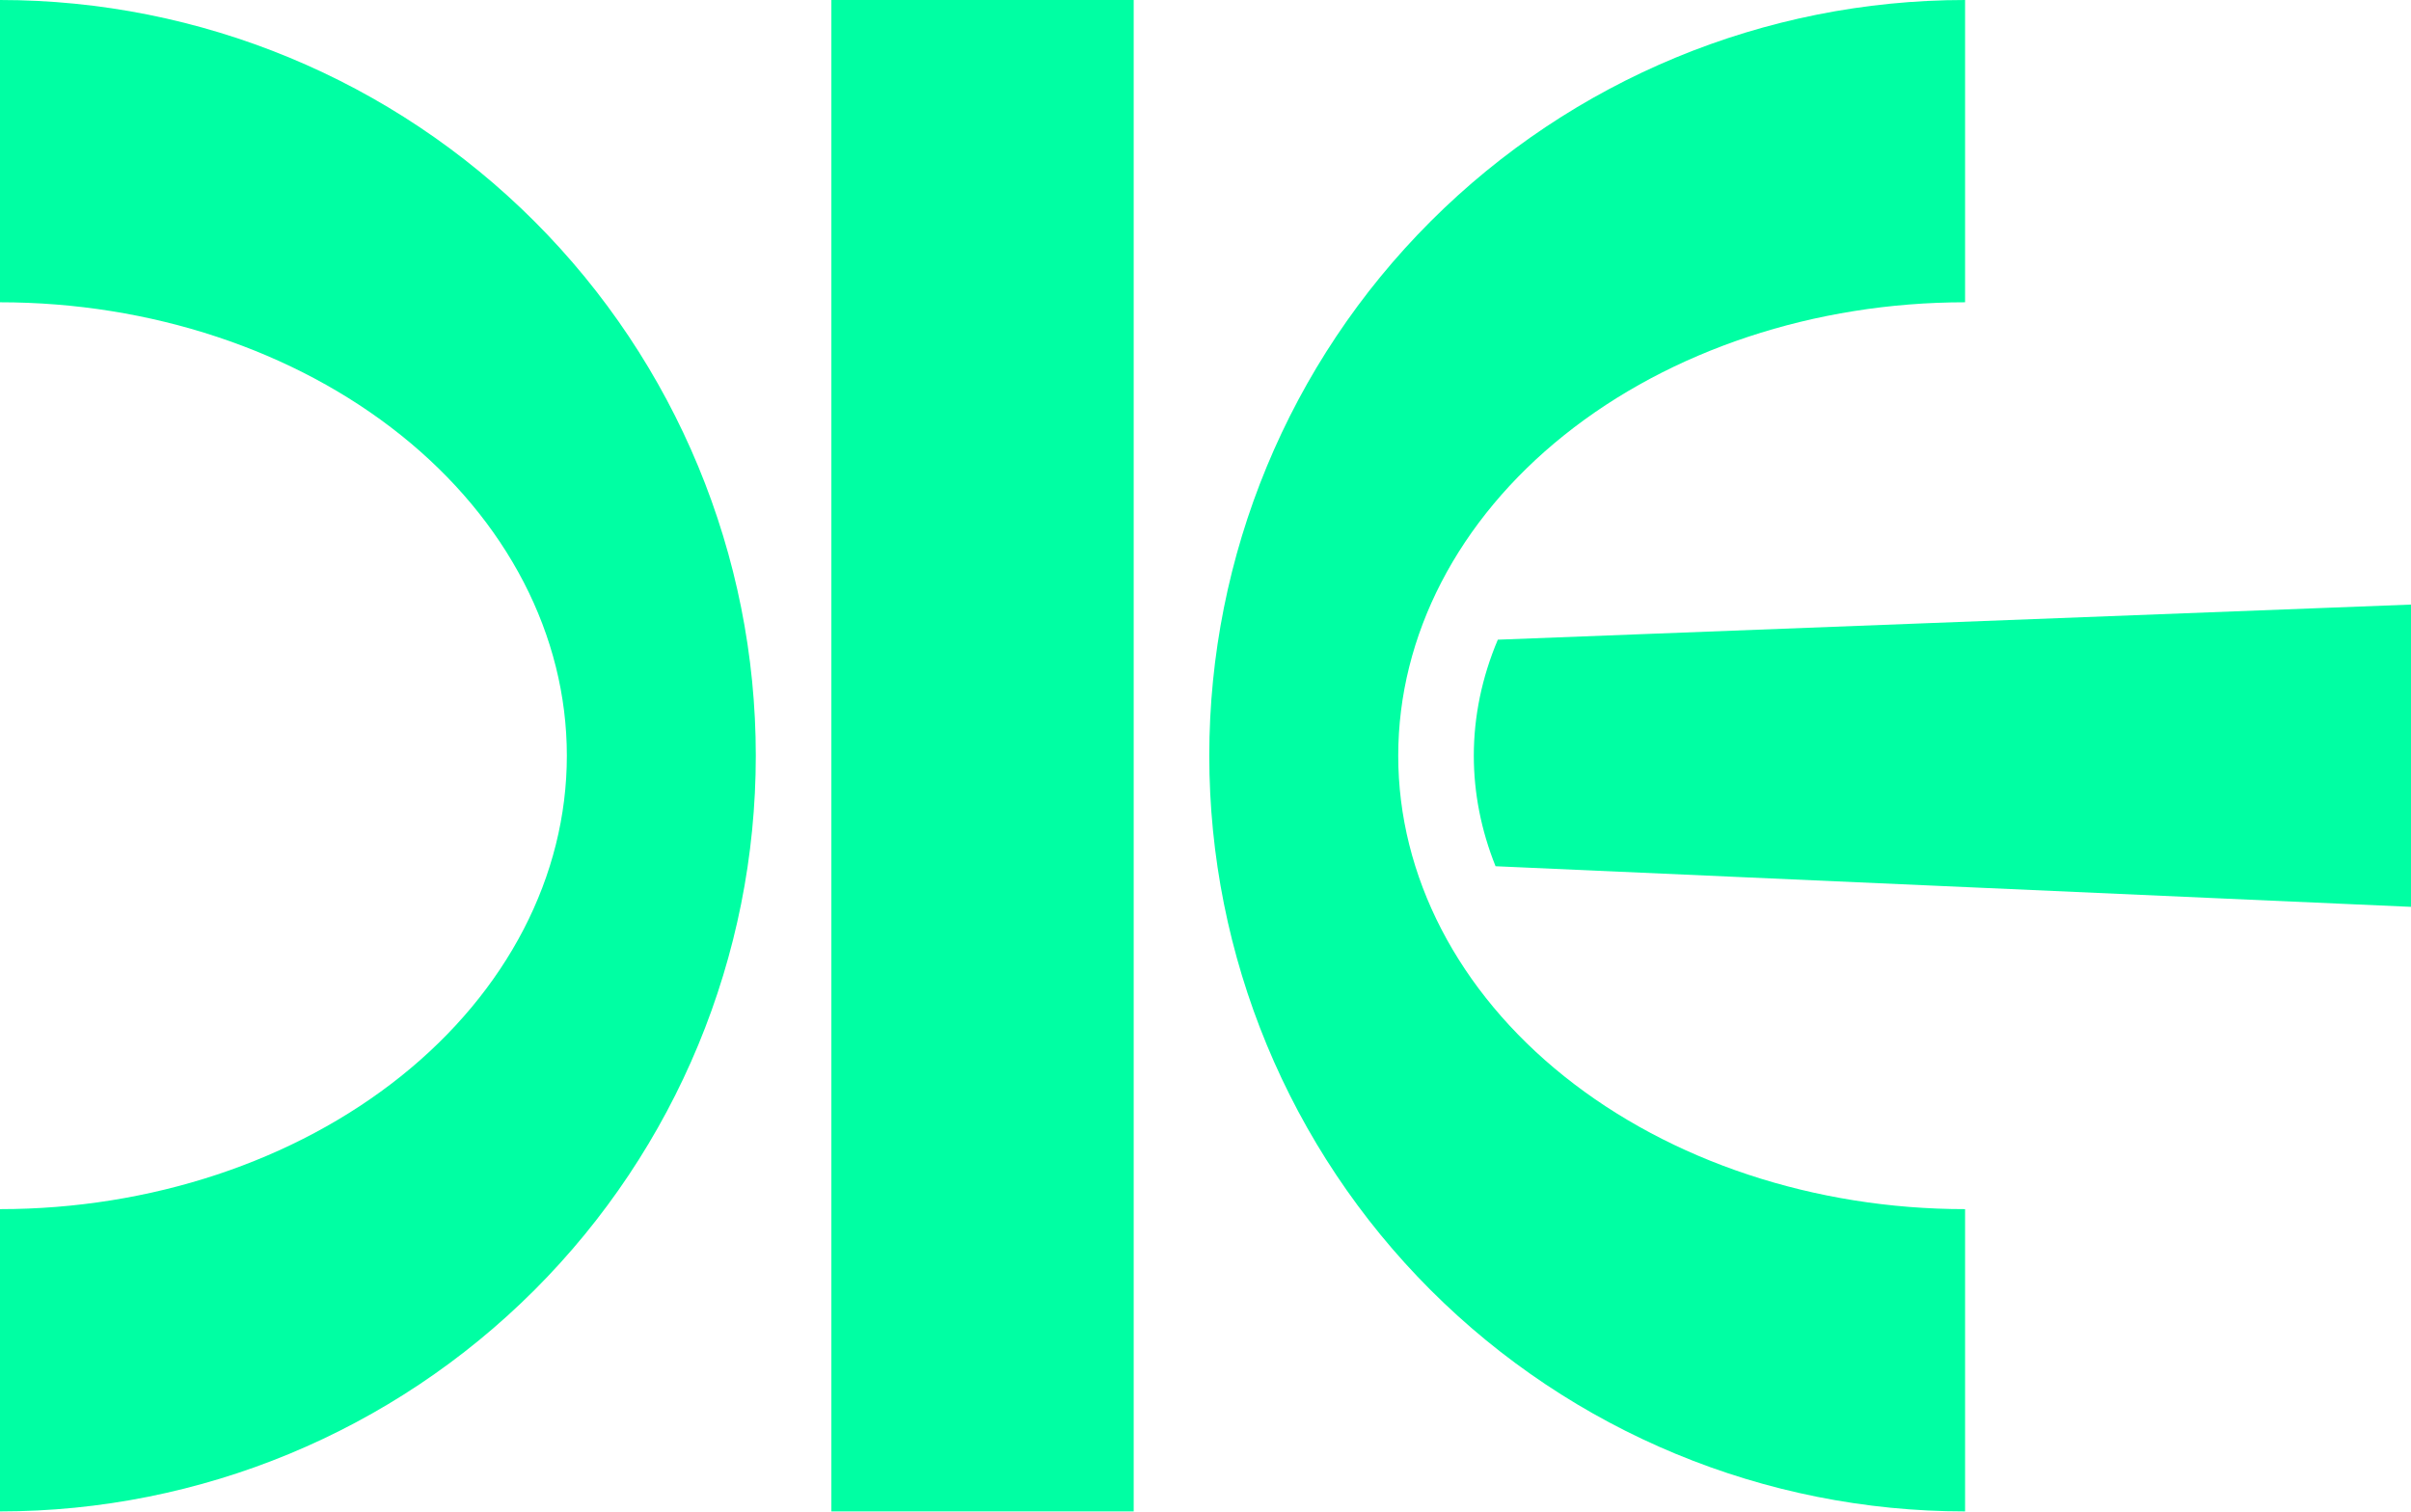
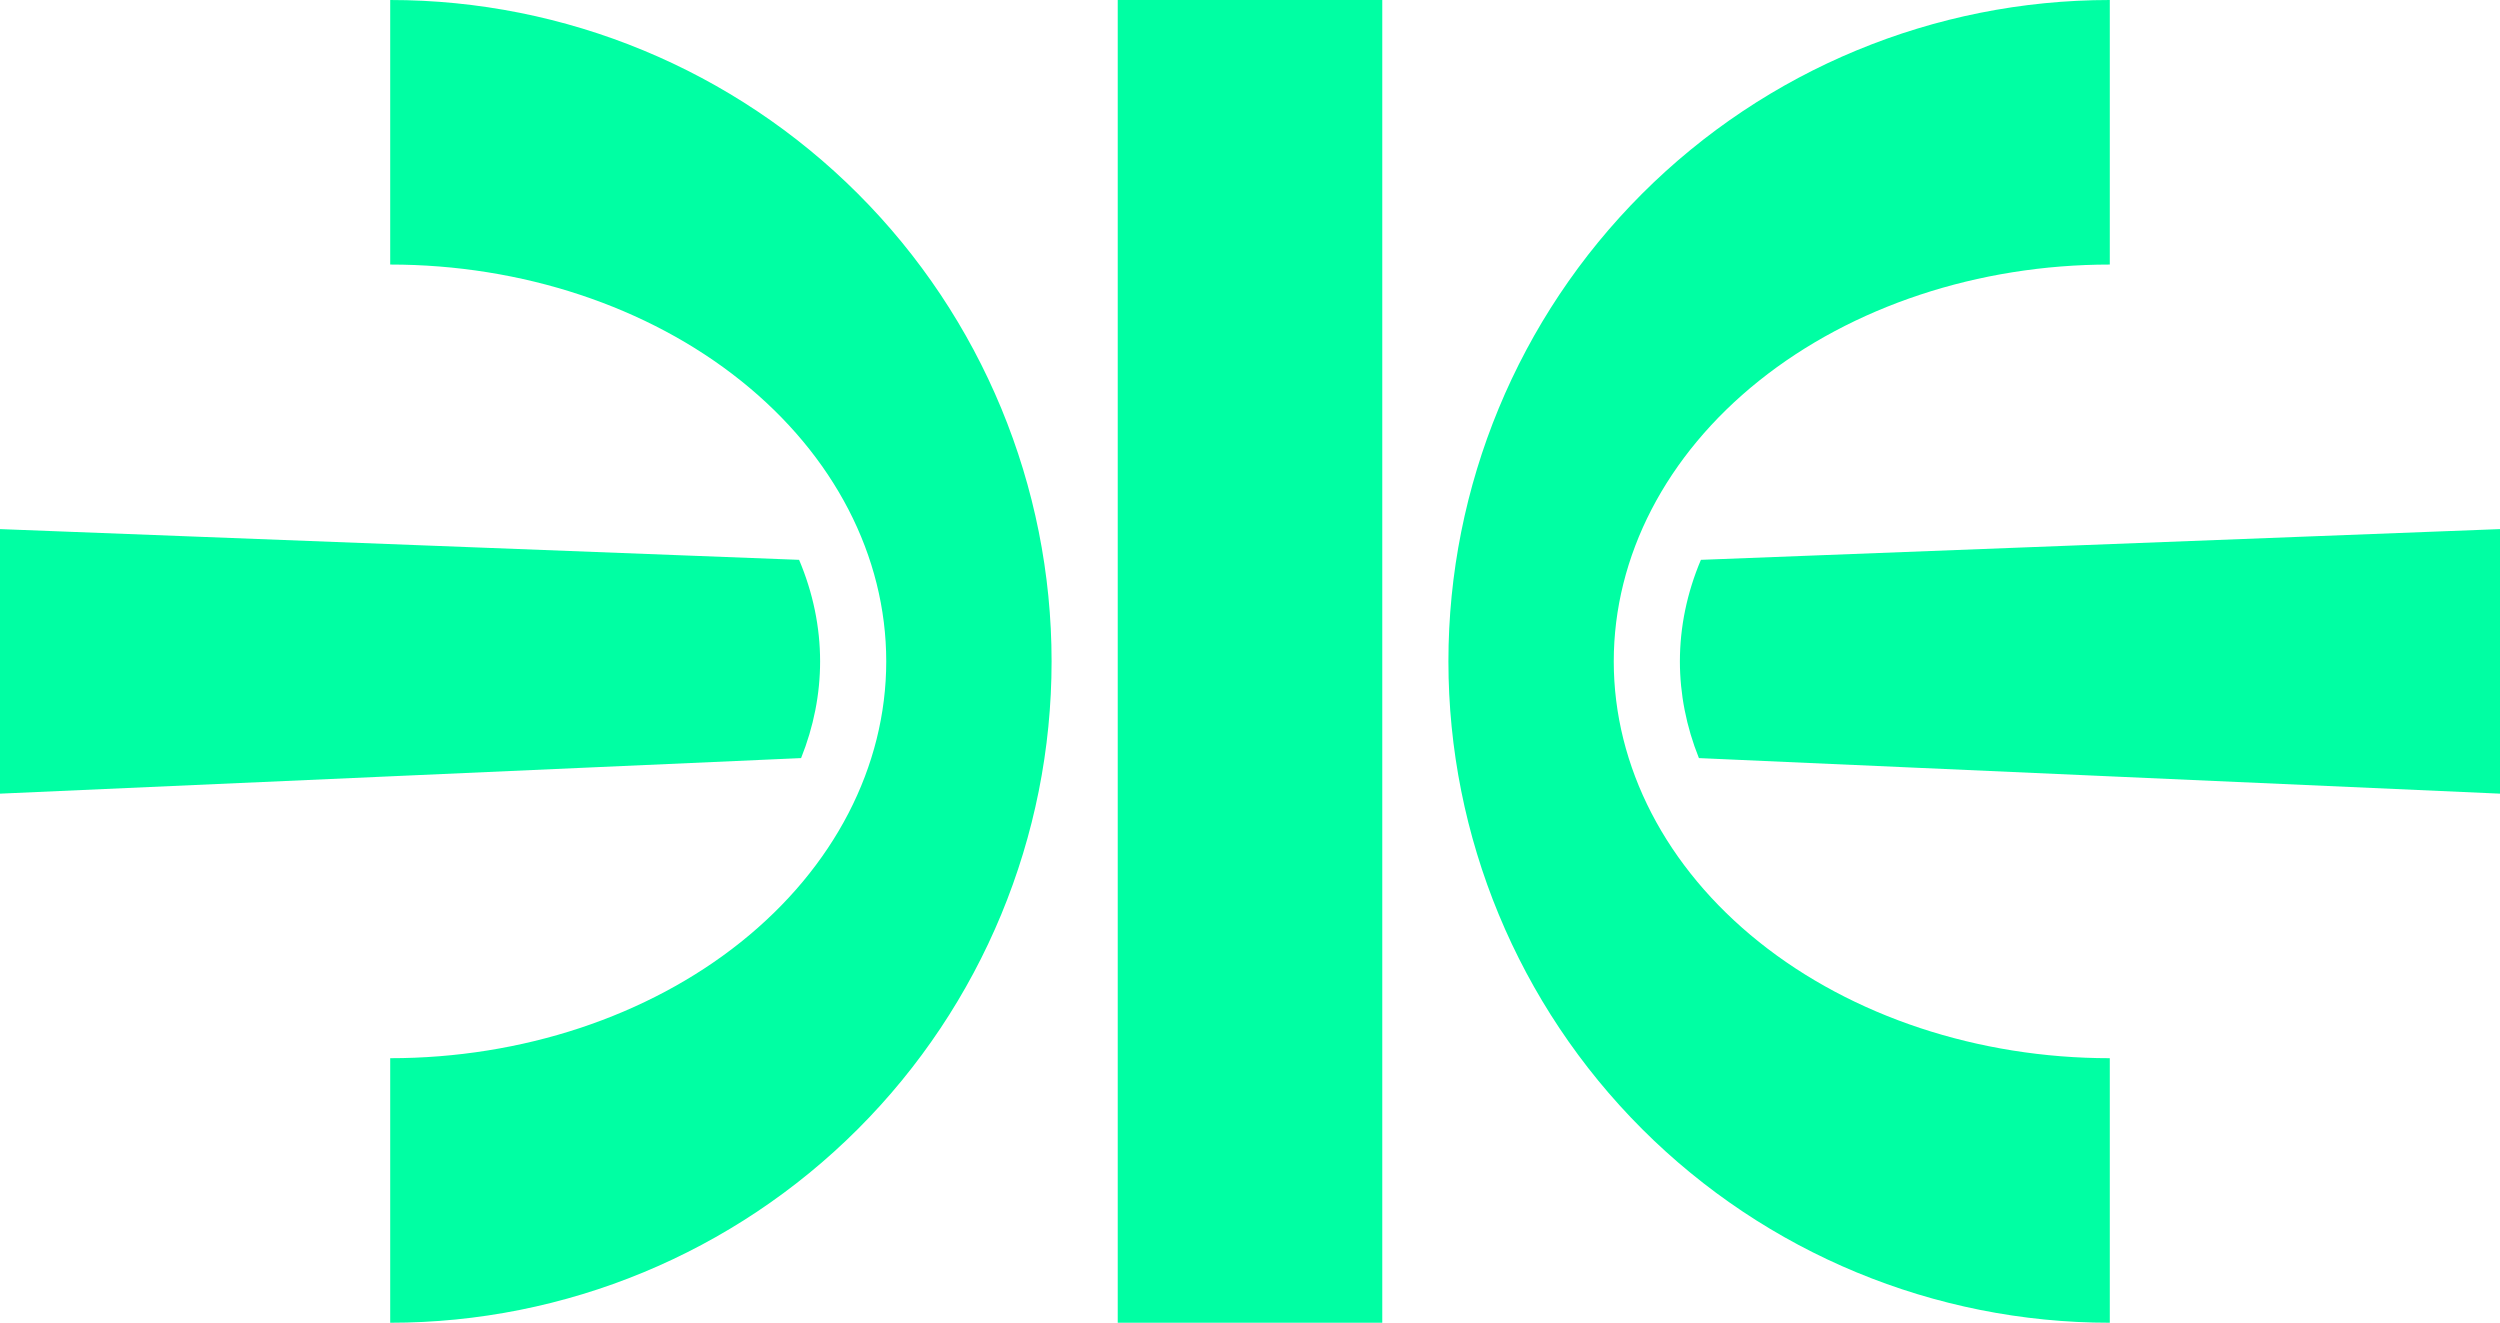
- <svg xmlns="http://www.w3.org/2000/svg" width="319" height="200" viewBox="0 0 319 200" fill="none">
-   <path d="M0 0C26.522 3.16267e-07 51.957 10.536 70.711 29.289C89.465 48.043 100 73.478 100 100C100 126.522 89.465 151.957 70.711 170.711C51.957 189.464 26.521 200 0 200V160C19.891 160 38.968 153.679 53.033 142.427C67.098 131.175 75 115.913 75 100C75 84.087 67.098 68.825 53.033 57.573C38.968 46.321 19.891 40 0 40V0ZM150 200H110V0H150V200ZM260 40C240.109 40 221.032 46.321 206.967 57.573C192.902 68.825 185 84.087 185 100C185 115.913 192.902 131.175 206.967 142.427C221.032 153.679 240.109 160 260 160V200C233.478 200 208.043 189.465 189.289 170.711C170.536 151.957 160 126.522 160 100C160 73.478 170.535 48.043 189.289 29.289C208.043 10.536 233.478 3.16267e-07 260 0V40ZM319 120L197.876 114.624C195.965 109.859 195 104.923 195 100C195 94.825 196.066 89.636 198.177 84.647L319 80V120Z" fill="#00FFA3" />
+ <svg xmlns="http://www.w3.org/2000/svg" width="378" height="200" viewBox="0 0 378 200" fill="none">
+   <path d="M59 0C85.522 3.16267e-07 110.957 10.536 129.711 29.289C148.465 48.043 159 73.478 159 100C159 126.522 148.464 151.957 129.711 170.711C110.957 189.464 85.522 200 59 200V160C78.891 160 97.968 153.679 112.033 142.427C126.098 131.175 134 115.913 134 100C134 84.087 126.098 68.825 112.033 57.573C97.968 46.321 78.891 40 59 40V0ZM209 200H169V0H209V200ZM319 40C299.109 40 280.032 46.321 265.967 57.573C251.902 68.825 244 84.087 244 100C244 115.913 251.902 131.175 265.967 142.427C280.032 153.679 299.109 160 319 160V200C292.478 200 267.043 189.465 248.289 170.711C229.536 151.957 219 126.522 219 100C219 73.478 229.535 48.043 248.289 29.289C267.043 10.536 292.478 3.16267e-07 319 0V40ZM120.823 84.647C122.934 89.636 124 94.825 124 100C124 104.923 123.035 109.859 121.124 114.624L0 120V80L120.823 84.647ZM378 120L256.876 114.624C254.965 109.859 254 104.923 254 100C254 94.825 255.066 89.636 257.177 84.647L378 80V120Z" fill="#00FFA3" />
</svg>
